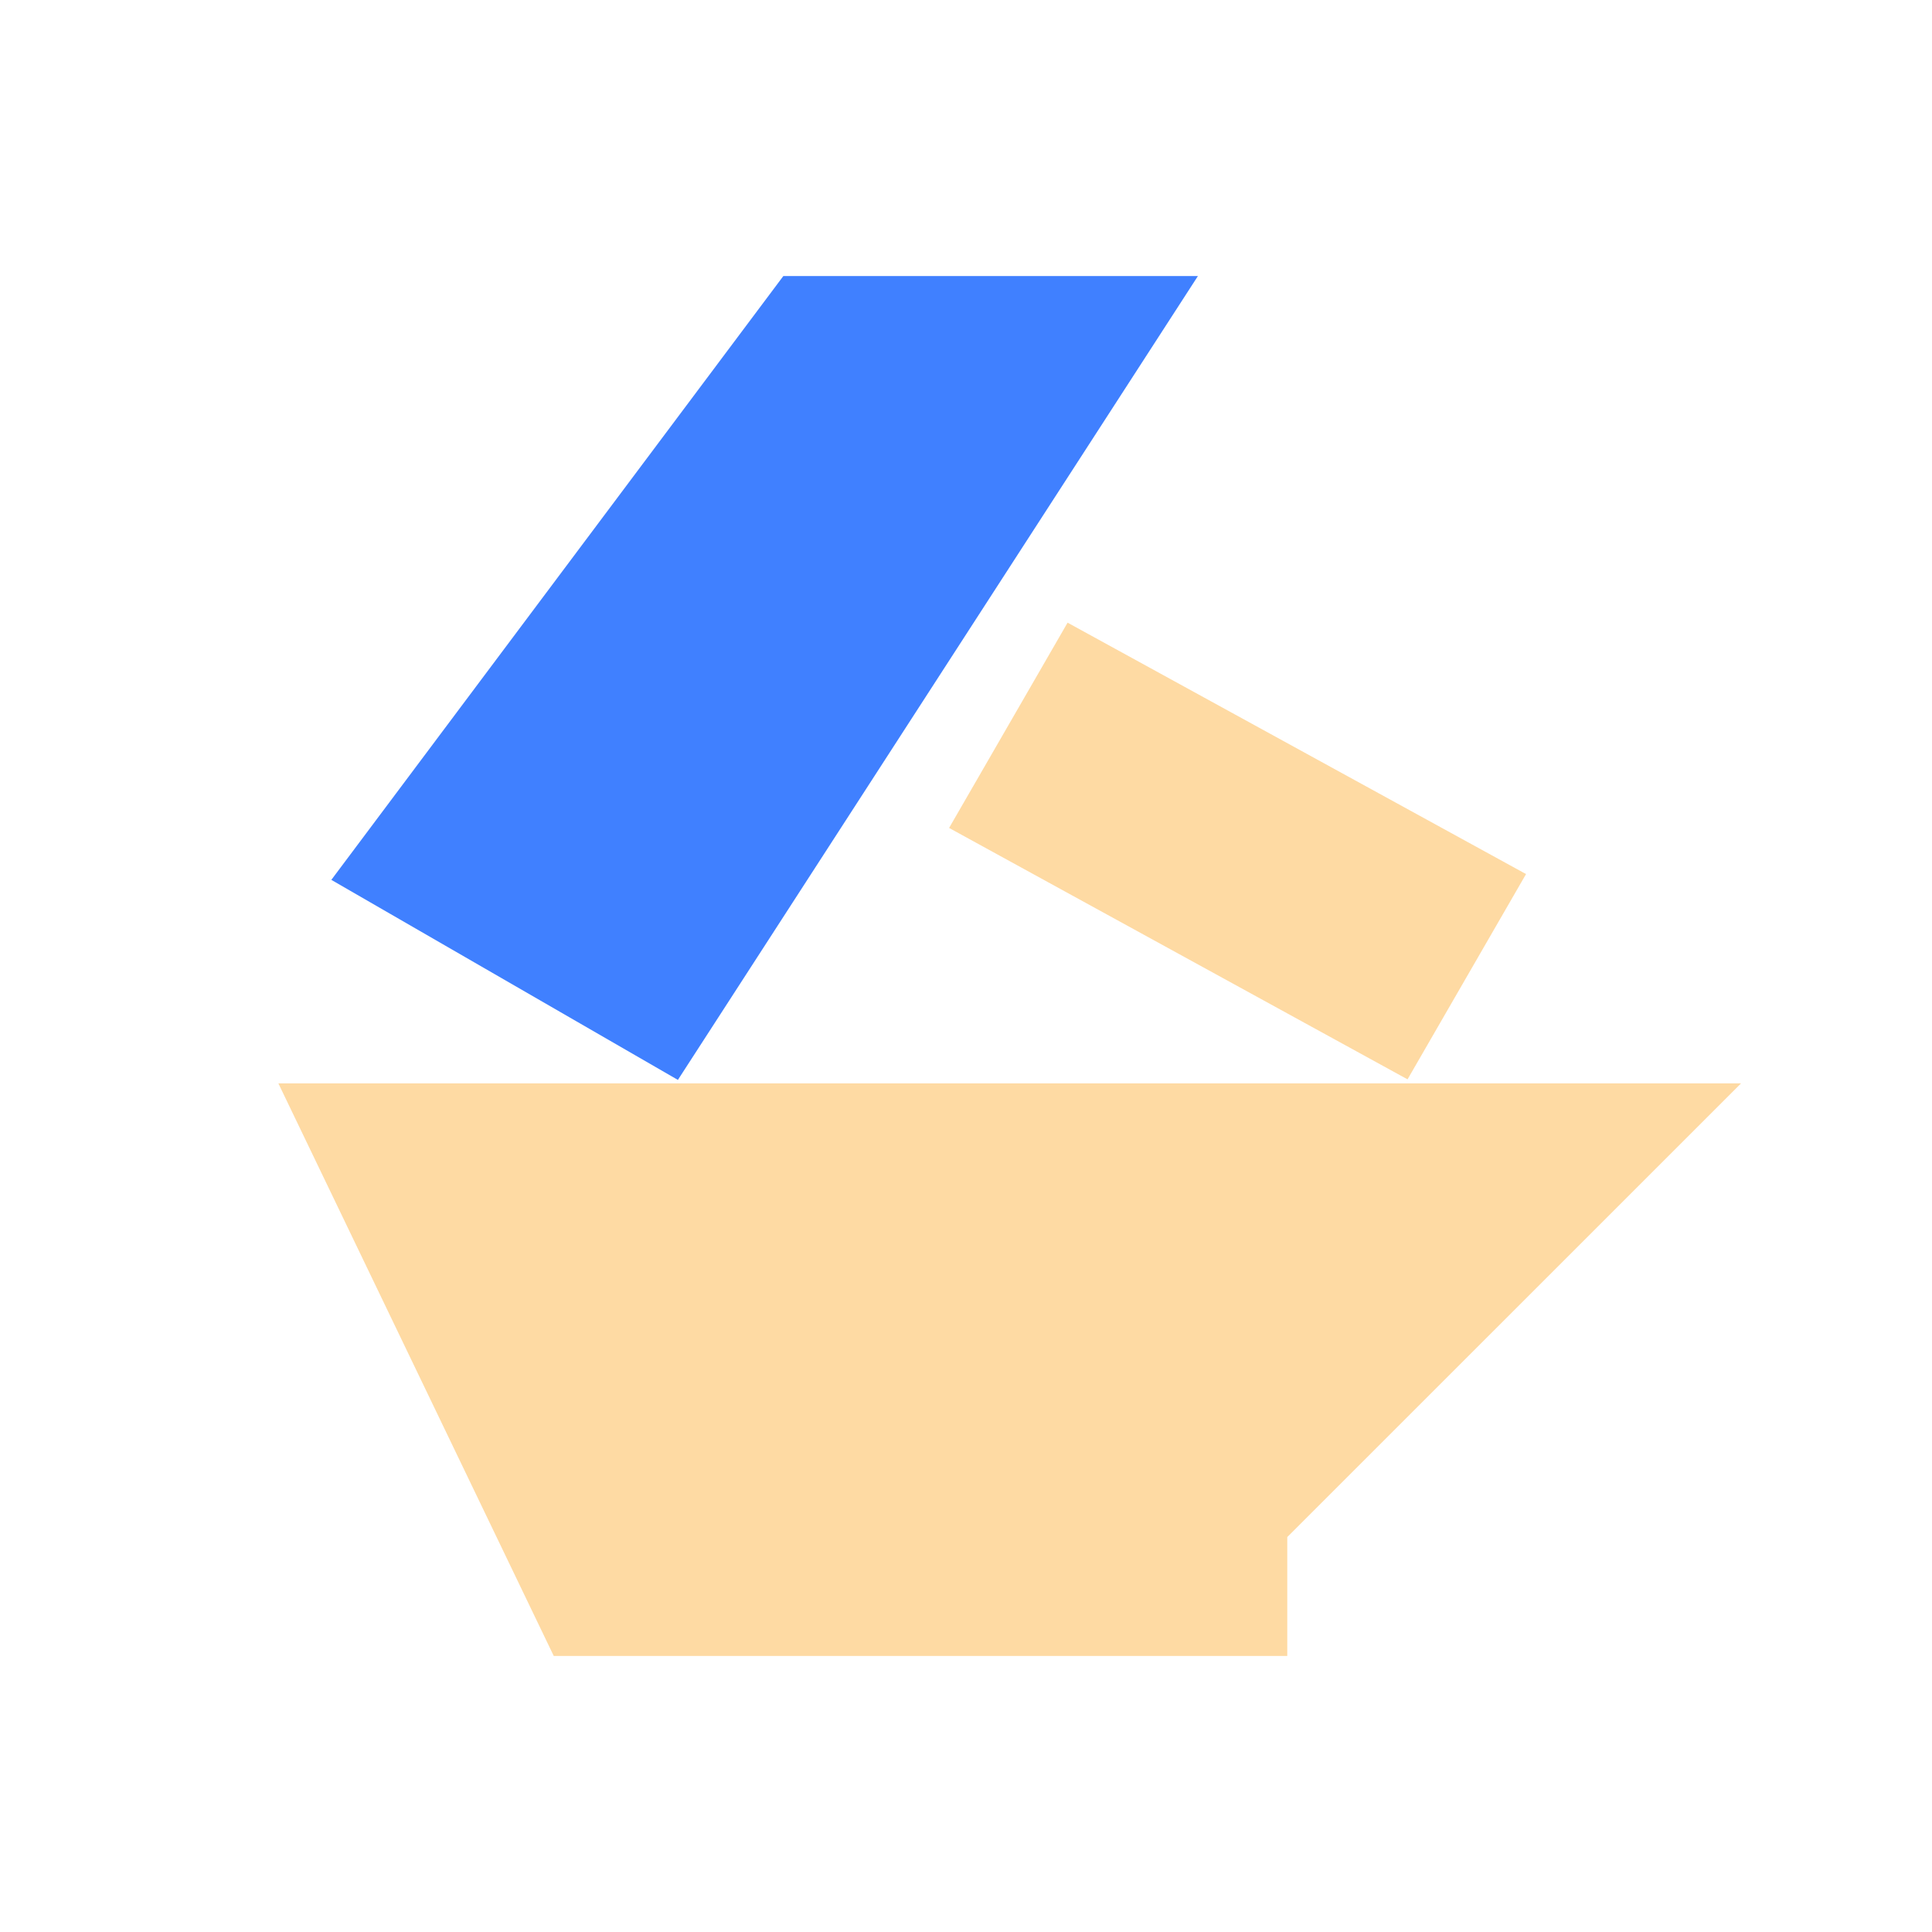
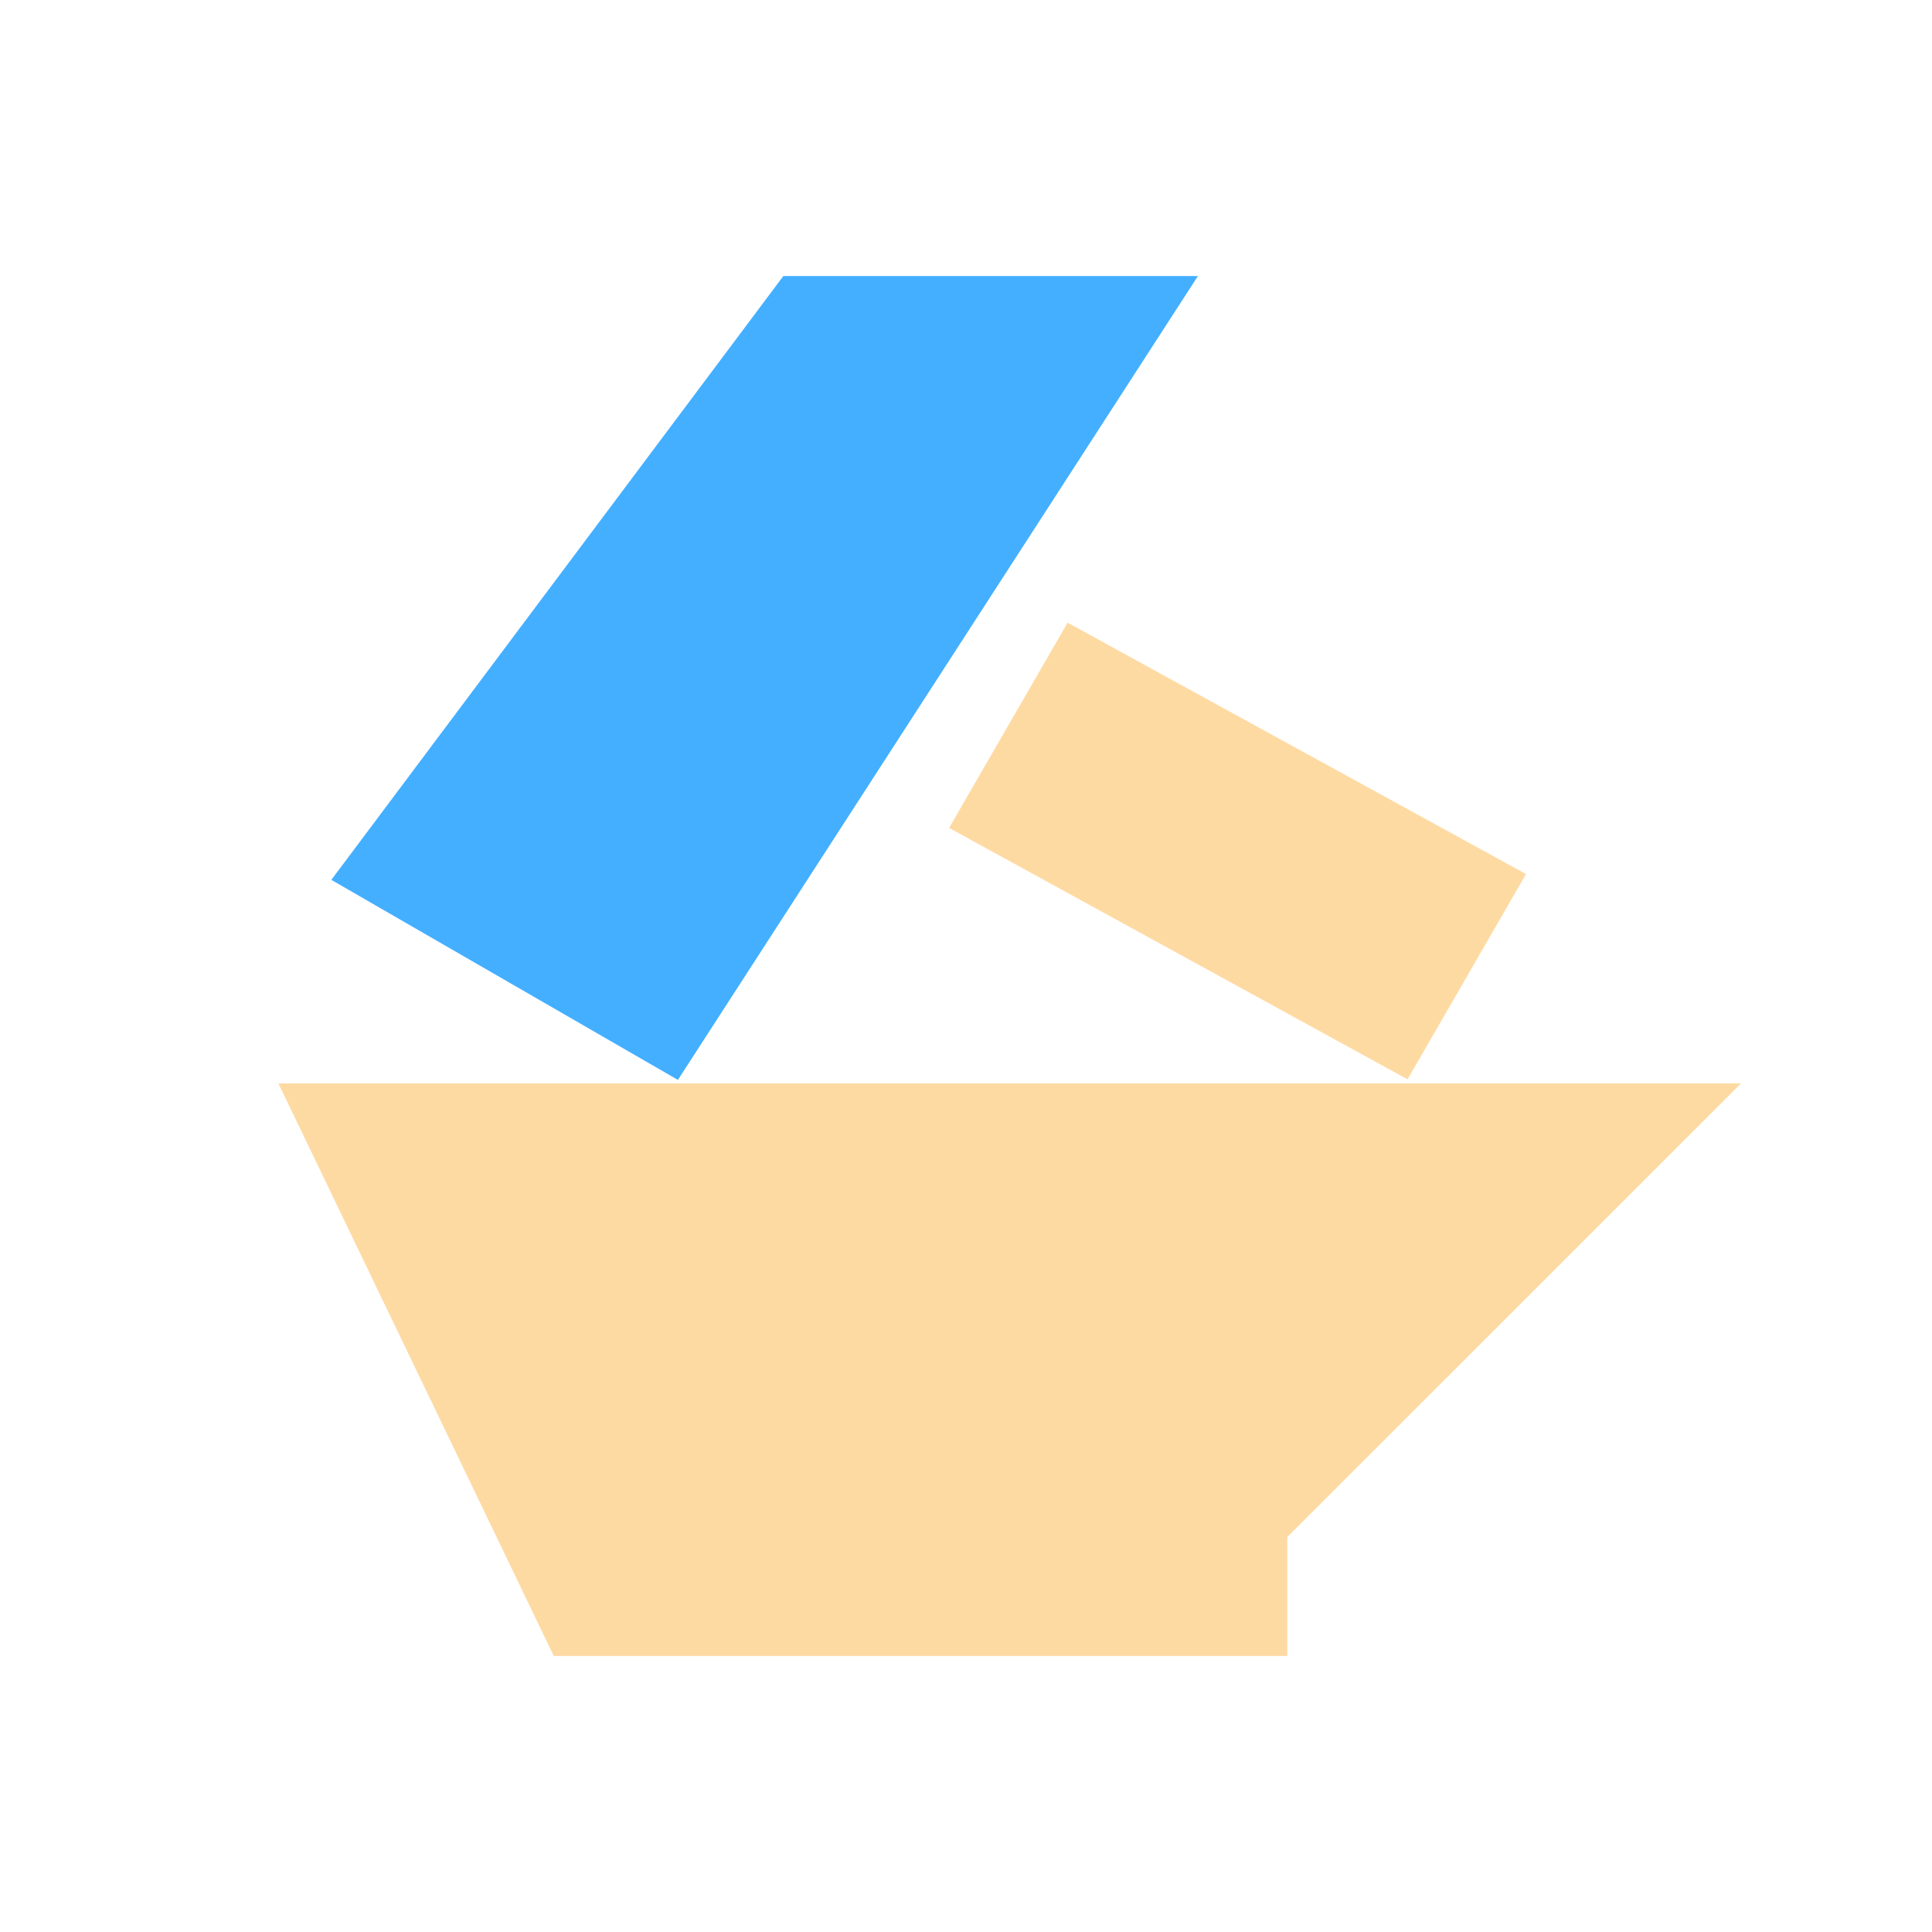
<svg xmlns="http://www.w3.org/2000/svg" id="图层_1" data-name="图层 1" viewBox="0 0 240 240">
  <defs>
-     <style>.cls-1{fill:#fedaa3;}.cls-2{fill:#4080ff;}</style>
+     <style>.cls-1{fill:#fedaa3;}.cls-2{fill:#44afff;}</style>
  </defs>
  <polygon class="cls-2" points="97.31 34.29 41.16 109.3 84.21 134.15 148.81 34.29 97.31 34.29" />
  <polygon class="cls-1" points="68.79 205.71 159.91 205.71 159.91 190.94 216.28 134.58 34.58 134.58 68.79 205.71" />
  <polygon class="cls-1" points="117.9 102.85 174.85 134.08 189.57 108.58 132.62 77.35 117.9 102.85" />
</svg>
